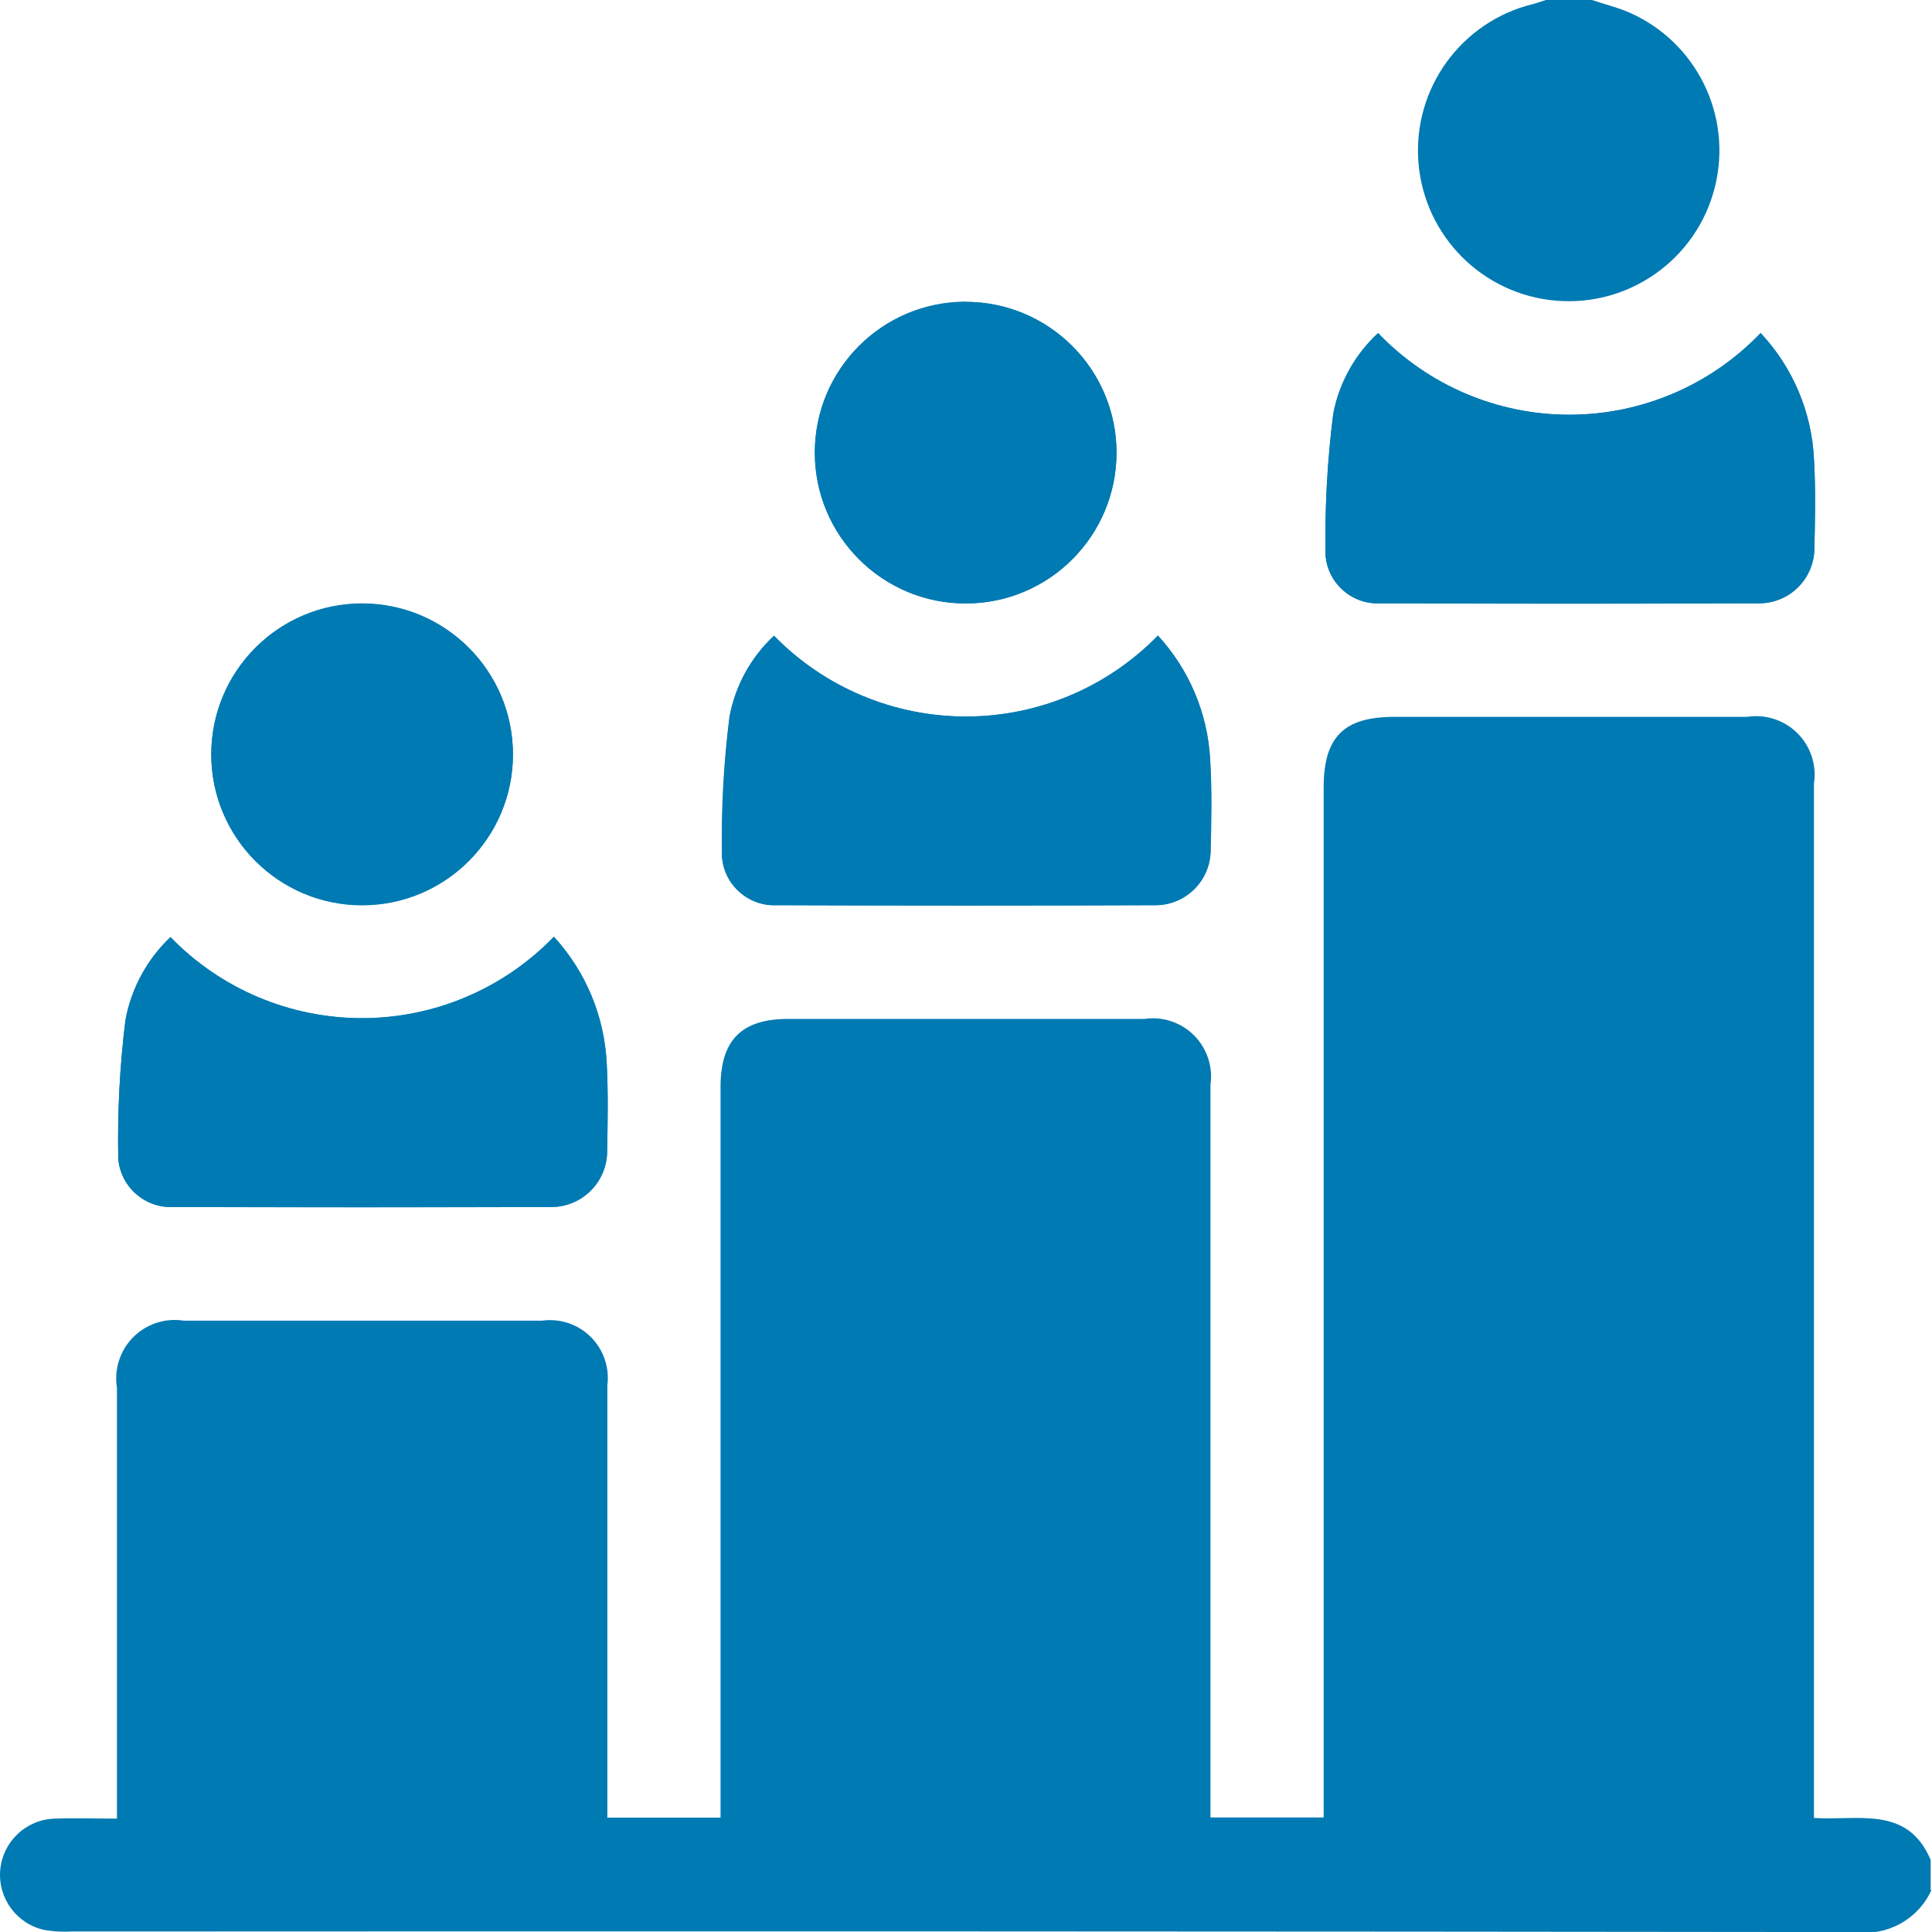
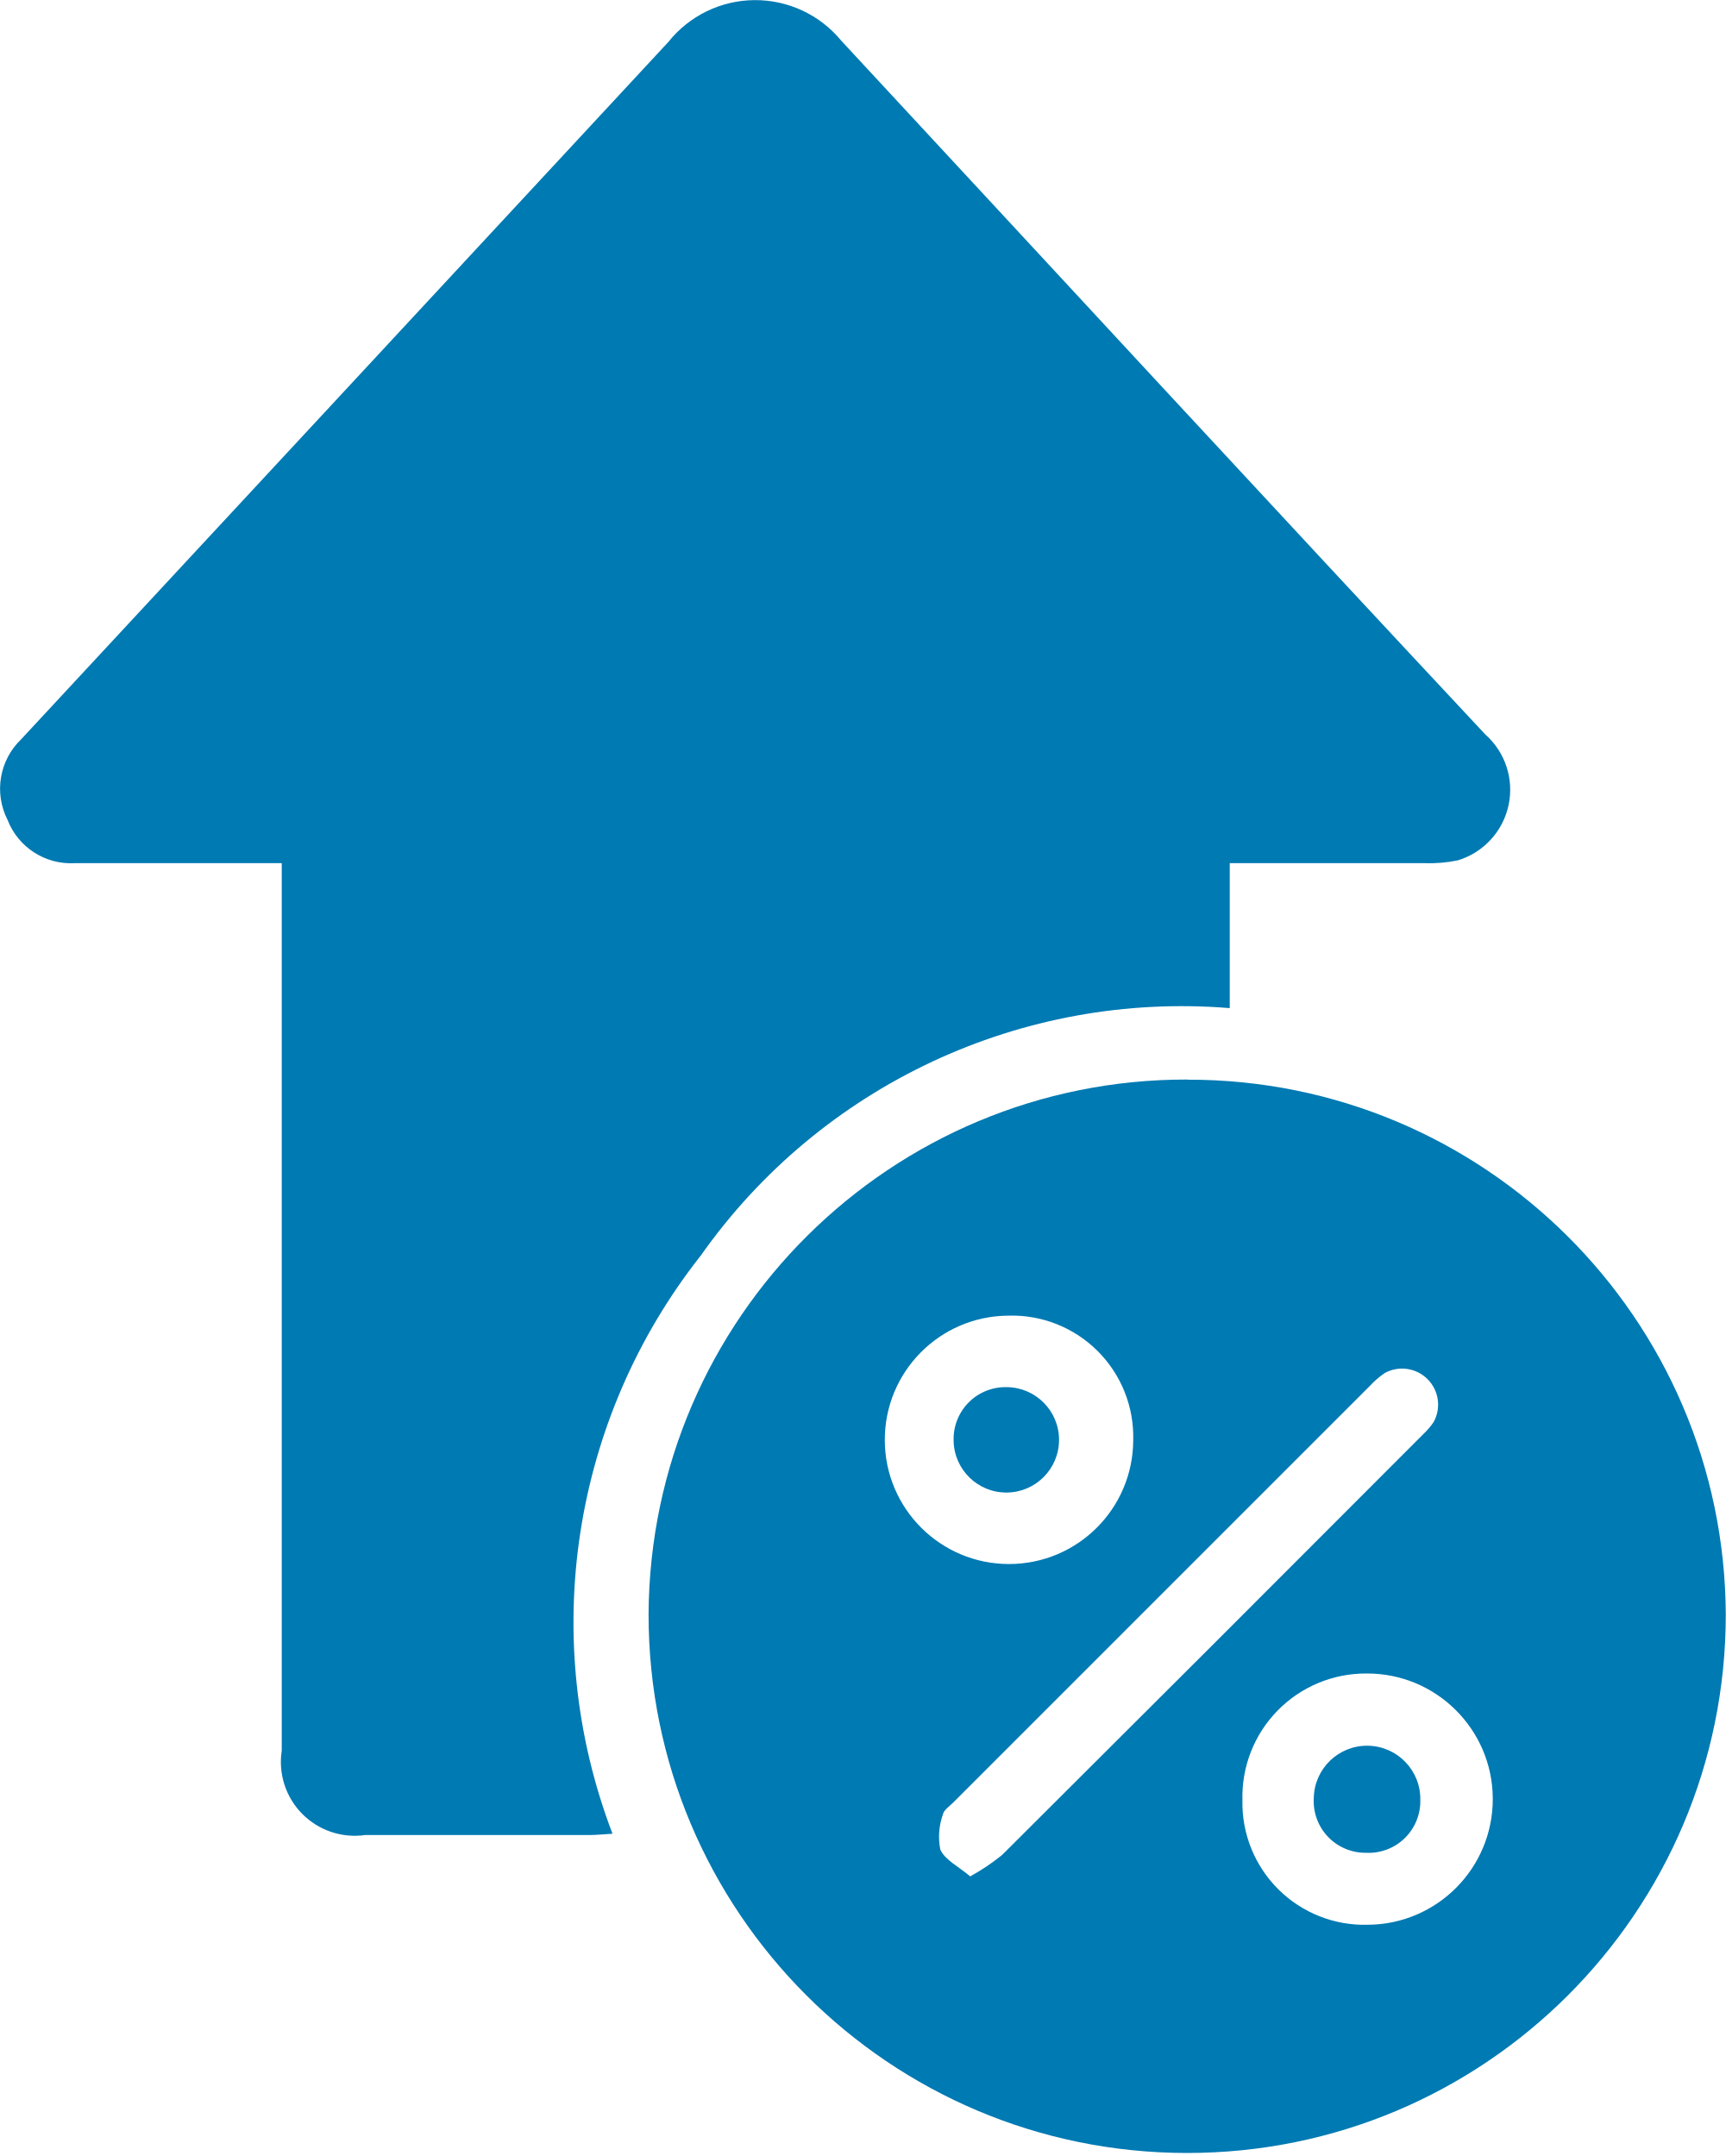
- <svg xmlns="http://www.w3.org/2000/svg" width="31.449" height="31.457" viewBox="0 0 31.449 31.457">
-   <g id="graphs" transform="translate(0)">
-     <path id="Path_23123" data-name="Path 23123" d="M50.193,60.4a4.312,4.312,0,0,1-6.228,0,2.406,2.406,0,0,0-.73,1.311,15.831,15.831,0,0,0-.125,2.317A.85.85,0,0,0,44,64.8q3.085.01,6.169,0a.9.9,0,0,0,.9-.905c.011-.481.021-.963-.007-1.442A3.222,3.222,0,0,0,50.193,60.4Zm-9.814,4.926a4.368,4.368,0,0,1-6.252,0,2.406,2.406,0,0,0-.725,1.322,15.885,15.885,0,0,0-.121,2.287.851.851,0,0,0,.885.777q3.085.011,6.169,0a.9.9,0,0,0,.9-.9c.012-.491.022-.983-.008-1.473a3.232,3.232,0,0,0-.852-2.019Zm-9.834,4.9a4.344,4.344,0,0,1-6.244.007,2.484,2.484,0,0,0-.733,1.352,15.818,15.818,0,0,0-.117,2.257.86.86,0,0,0,.909.785q3.054.009,6.108,0a.91.91,0,0,0,.943-.924c.01-.47.018-.942-.007-1.411a3.284,3.284,0,0,0-.861-2.066Zm6.7-10.338a2.456,2.456,0,1,0,2.459,2.46A2.46,2.46,0,0,0,37.247,59.89ZM27.421,64.8a2.456,2.456,0,1,0,2.457,2.463A2.459,2.459,0,0,0,27.421,64.8Z" transform="translate(-21.526 -54.976)" fill="#007ab3" />
-     <path id="Path_23124" data-name="Path 23124" d="M31.448,161.342a1.184,1.184,0,0,1-1.237.684q-14.526-.017-29.05-.009a2.06,2.06,0,0,1-.428-.023.917.917,0,0,1,.161-1.815c.325-.012.651,0,1.01,0v-7.017a.952.952,0,0,1,1.087-1.091H8.826a.942.942,0,0,1,1.063,1.054q0,3.347,0,6.694v.344h1.843v-11.9c0-.761.345-1.105,1.1-1.105h5.8a.948.948,0,0,1,1.077,1.072v11.93h1.843V143.391c0-.824.327-1.151,1.15-1.151h5.742a.953.953,0,0,1,1.091,1.087v16.841c.718.047,1.526-.207,1.9.684v.492Z" transform="translate(0 -130.568)" fill="#007ab3" />
-     <path id="Path_23125" data-name="Path 23125" d="M284.252,0c.2.067.41.119.6.2a2.454,2.454,0,1,1-1.571-.131c.077-.02.153-.048.229-.072h.737Z" transform="translate(-258.332)" fill="#007ab3" />
-     <path id="Path_23126" data-name="Path 23126" d="M270.108,66.08a3.222,3.222,0,0,1,.867,2.053c.028.479.019.962.007,1.442a.9.9,0,0,1-.9.905q-3.085.014-6.169,0a.85.85,0,0,1-.889-.771,16.046,16.046,0,0,1,.125-2.317,2.406,2.406,0,0,1,.729-1.311,4.312,4.312,0,0,0,6.228,0Z" transform="translate(-241.441 -60.658)" fill="#007ab3" />
-     <path id="Path_23127" data-name="Path 23127" d="M150.335,126.11a3.232,3.232,0,0,1,.852,2.019c.03.489.021.982.008,1.473a.9.9,0,0,1-.9.9q-3.085.012-6.169,0a.852.852,0,0,1-.885-.777,16.005,16.005,0,0,1,.121-2.287,2.4,2.4,0,0,1,.725-1.322A4.368,4.368,0,0,0,150.335,126.11Z" transform="translate(-131.482 -115.762)" fill="#007ab3" />
-     <path id="Path_23128" data-name="Path 23128" d="M30.554,185.87a3.282,3.282,0,0,1,.861,2.066c.025.469.016.941.007,1.411a.911.911,0,0,1-.943.924q-3.054.009-6.108,0a.86.86,0,0,1-.909-.785,15.939,15.939,0,0,1,.117-2.257,2.484,2.484,0,0,1,.733-1.352,4.344,4.344,0,0,0,6.244-.007Z" transform="translate(-21.536 -170.618)" fill="#007ab3" />
-     <path id="Path_23129" data-name="Path 23129" d="M164.143,59.89a2.456,2.456,0,1,1-2.453,2.467A2.459,2.459,0,0,1,164.143,59.89Z" transform="translate(-148.422 -54.975)" fill="#007ab3" />
-     <path id="Path_23130" data-name="Path 23130" d="M44.393,119.771a2.456,2.456,0,1,1-2.454,2.464,2.46,2.46,0,0,1,2.454-2.464Z" transform="translate(-38.499 -109.942)" fill="#007ab3" />
+ <svg xmlns="http://www.w3.org/2000/svg" width="25.177" height="31.457" viewBox="0 0 25.177 31.457">
+   <g id="increase" transform="translate(0.01 -0.006)">
+     <path id="Path_23148" data-name="Path 23148" d="M17.929,12.6v2.115a8.581,8.581,0,0,0-7.716,3.61,8.64,8.64,0,0,0-1.288,8.436c-.122.007-.225.018-.328.019q-1.64,0-3.28,0A1.077,1.077,0,0,1,4.1,25.549q0-6.249,0-12.5V12.6H1.9c-.274,0-.547,0-.82,0A.991.991,0,0,1,.1,11.968,1,1,0,0,1,.3,10.791Q2.7,8.207,5.1,5.619l4.639-5A1.623,1.623,0,0,1,12.262.6c3.131,3.375,6.251,6.758,9.394,10.121a1.077,1.077,0,0,1-.4,1.838,2.057,2.057,0,0,1-.487.041c-.929,0-1.857,0-2.842,0Z" transform="translate(0)" fill="#007ab3" />
+     <path id="Path_23149" data-name="Path 23149" d="M116.043,180.15a7.839,7.839,0,0,1,7.852,7.808,7.857,7.857,0,1,1-15.714-.01,7.844,7.844,0,0,1,7.861-7.8Zm-3.169,11.624a3.132,3.132,0,0,0,.465-.313q3.079-3.067,6.147-6.143a1.031,1.031,0,0,0,.148-.174.526.526,0,0,0-.714-.714,1.324,1.324,0,0,0-.222.193q-3.038,3.037-6.075,6.076c-.054.054-.136.107-.148.171a.958.958,0,0,0-.038.513c.068.152.266.247.436.391Zm5.8.706a1.833,1.833,0,0,0-.022-3.666,1.8,1.8,0,0,0-1.808,1.848A1.779,1.779,0,0,0,118.673,192.48Zm-5.251-8.887a1.812,1.812,0,1,0,1.828,1.818A1.77,1.77,0,0,0,113.422,183.593Z" transform="translate(-98.73 -164.391)" fill="#007ab3" />
+     <path id="Path_23150" data-name="Path 23150" d="M219.907,292.832a.754.754,0,0,1-.762-.8.777.777,0,0,1,1.554.03.754.754,0,0,1-.793.77Z" transform="translate(-199.99 -265.793)" fill="#007ab3" />
+     <path id="Path_23151" data-name="Path 23151" d="M159.837,231.44a.769.769,0,1,1-.778.782A.757.757,0,0,1,159.837,231.44Z" transform="translate(-145.158 -211.195)" fill="#007ab3" />
  </g>
</svg>
